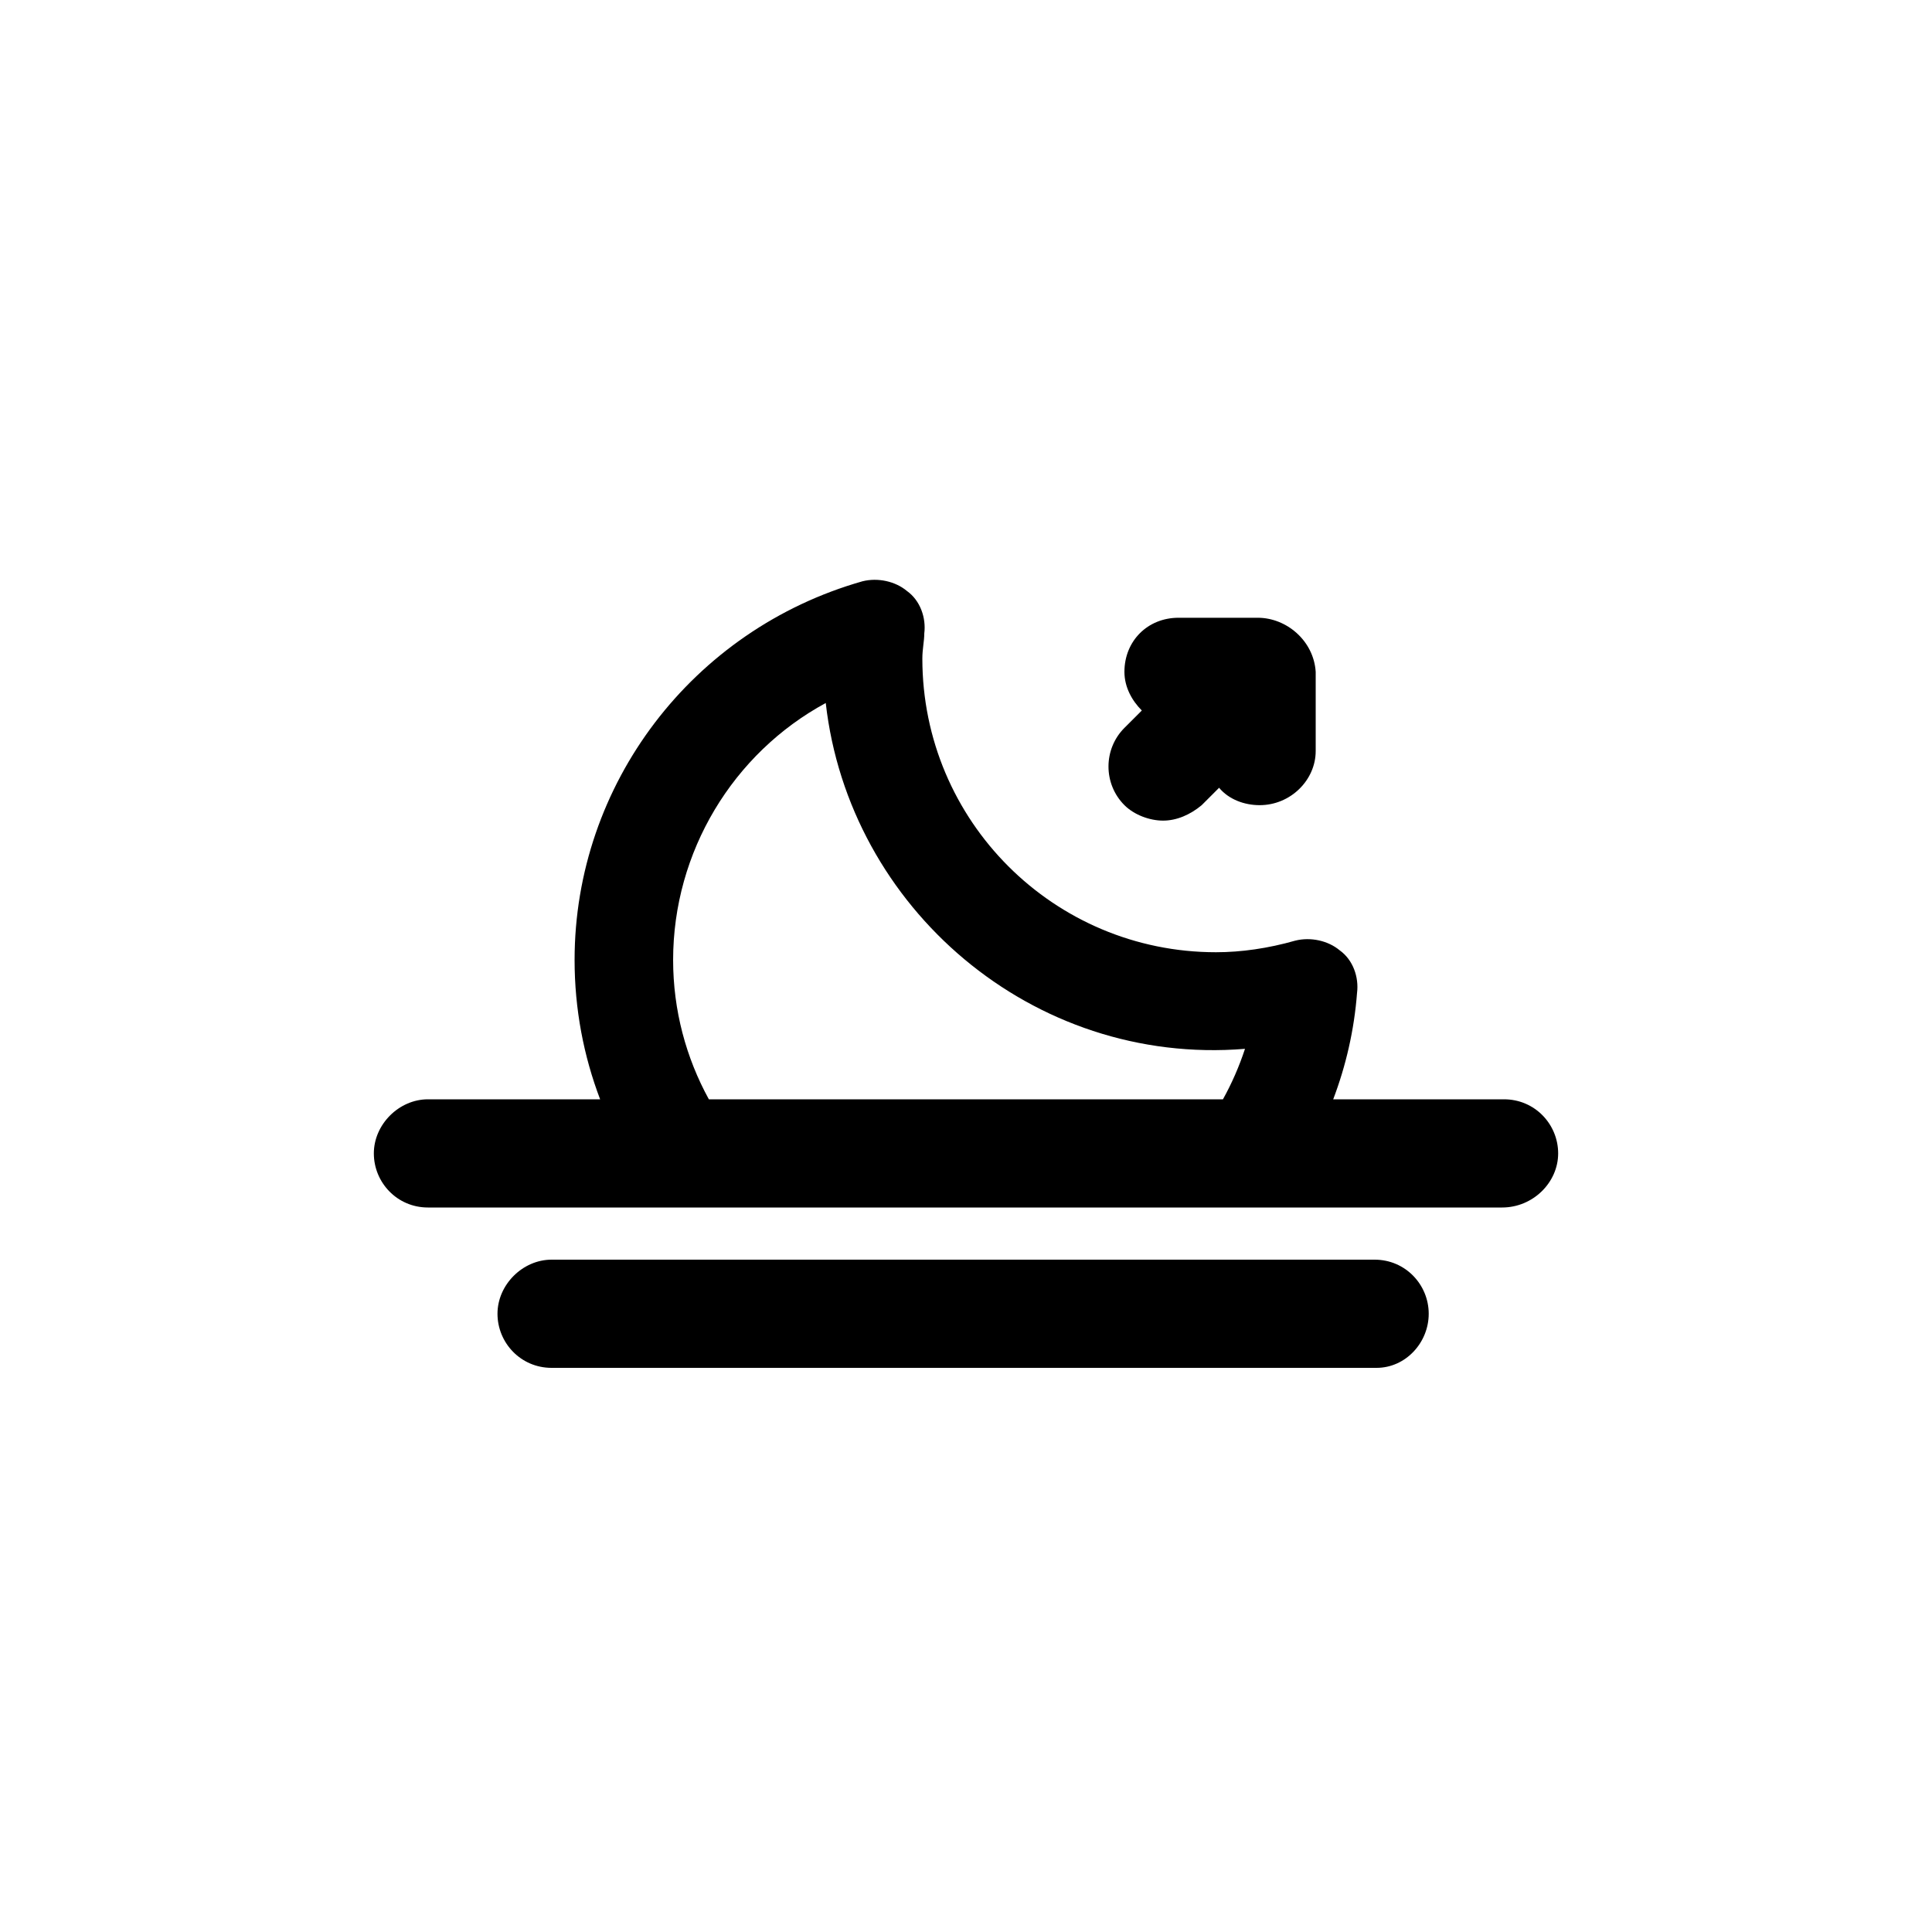
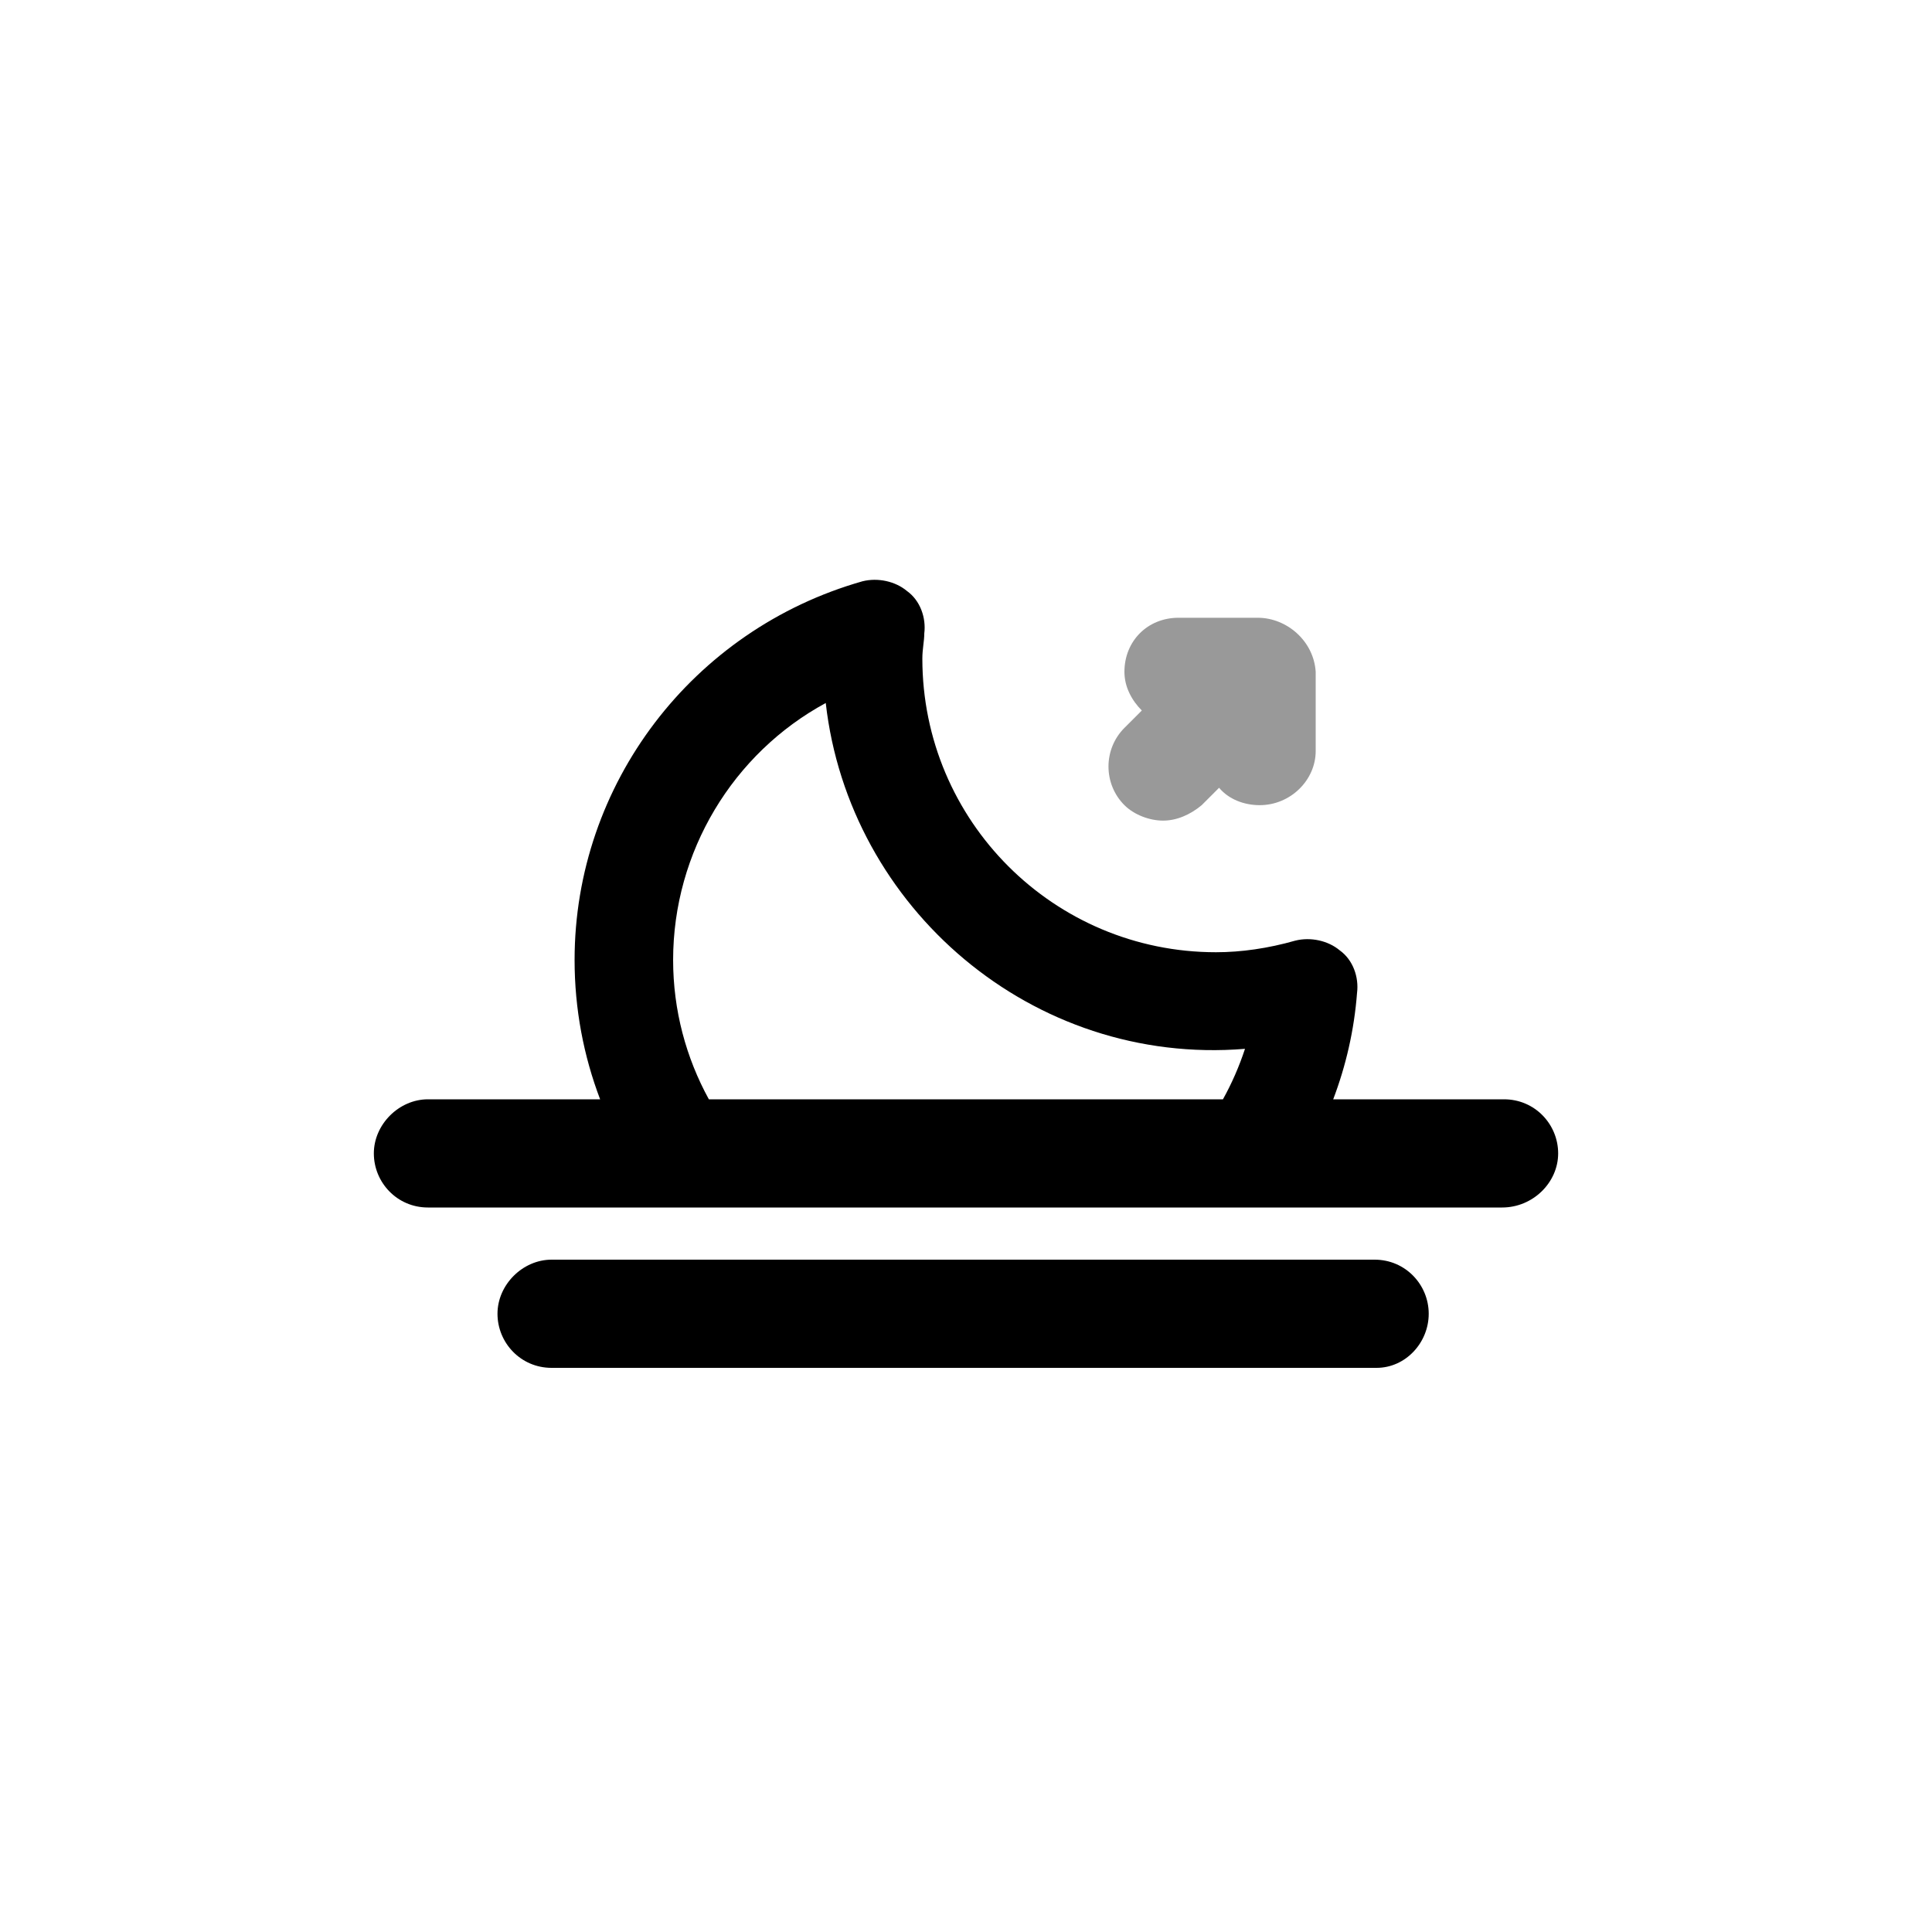
<svg xmlns="http://www.w3.org/2000/svg" width="100%" height="100%" viewBox="0 0 32 32" version="1.1" xml:space="preserve" style="fill-rule:evenodd;clip-rule:evenodd;stroke-linejoin:round;stroke-miterlimit:2;">
-   <g transform="matrix(1,0,0,1,-1.6,-2.248)">
+   <g fill="#999999" transform="matrix(1,0,0,1,-1.6,-2.248)">
    <path d="M20.864,15.84C20.64,15.84 20.384,15.744 20.224,15.584C19.872,15.232 19.872,14.656 20.224,14.304L20.512,14.016C20.352,13.856 20.224,13.632 20.224,13.376C20.224,12.864 20.608,12.48 21.12,12.48L22.432,12.48C22.912,12.48 23.36,12.864 23.392,13.376L23.392,14.688C23.392,15.168 22.976,15.584 22.464,15.584C22.208,15.584 21.952,15.488 21.792,15.296L21.504,15.584C21.312,15.744 21.088,15.84 20.864,15.84Z" />
  </g>
  <g transform="matrix(1,0,0,1,-0.016,-1.28)">
    <path d="M22.098,19.488L24.928,19.488C25.44,19.488 25.824,19.904 25.824,20.384C25.824,20.864 25.408,21.28 24.896,21.28L7.104,21.28C6.592,21.28 6.208,20.864 6.208,20.384C6.208,19.904 6.624,19.488 7.104,19.488L9.956,19.488C9.683,18.771 9.533,17.993 9.533,17.18C9.533,14.268 11.485,11.708 14.301,10.908C14.557,10.844 14.845,10.908 15.037,11.068C15.261,11.228 15.357,11.516 15.325,11.772C15.325,11.9 15.293,12.028 15.293,12.188C15.293,14.876 17.469,17.052 20.157,17.052C20.573,17.052 21.021,16.988 21.469,16.86C21.725,16.796 22.013,16.86 22.205,17.02C22.429,17.18 22.525,17.468 22.493,17.724C22.446,18.34 22.309,18.932 22.098,19.488ZM11.757,19.488L20.272,19.488C20.419,19.223 20.541,18.944 20.637,18.652C17.117,18.94 14.077,16.316 13.693,12.924C12.157,13.756 11.165,15.388 11.165,17.18C11.165,18.014 11.38,18.801 11.757,19.488ZM22.784,22.144C23.296,22.144 23.68,22.56 23.68,23.04C23.68,23.52 23.296,23.936 22.816,23.936L9.152,23.936C8.64,23.936 8.256,23.52 8.256,23.04C8.256,22.56 8.672,22.144 9.152,22.144L22.784,22.144Z" />
  </g>
</svg>
